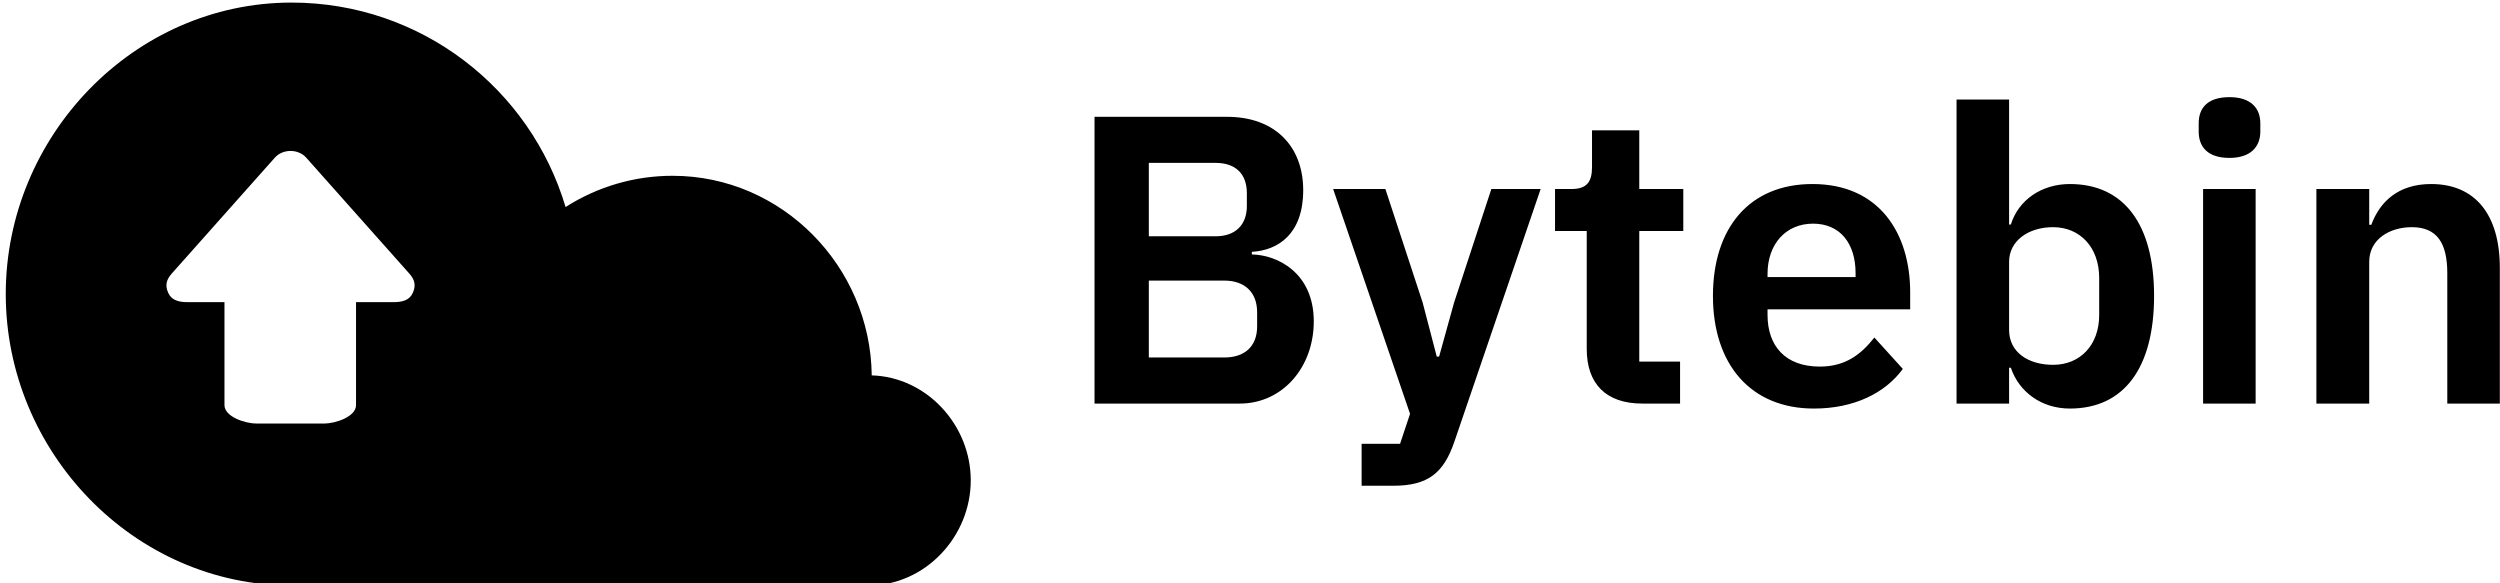
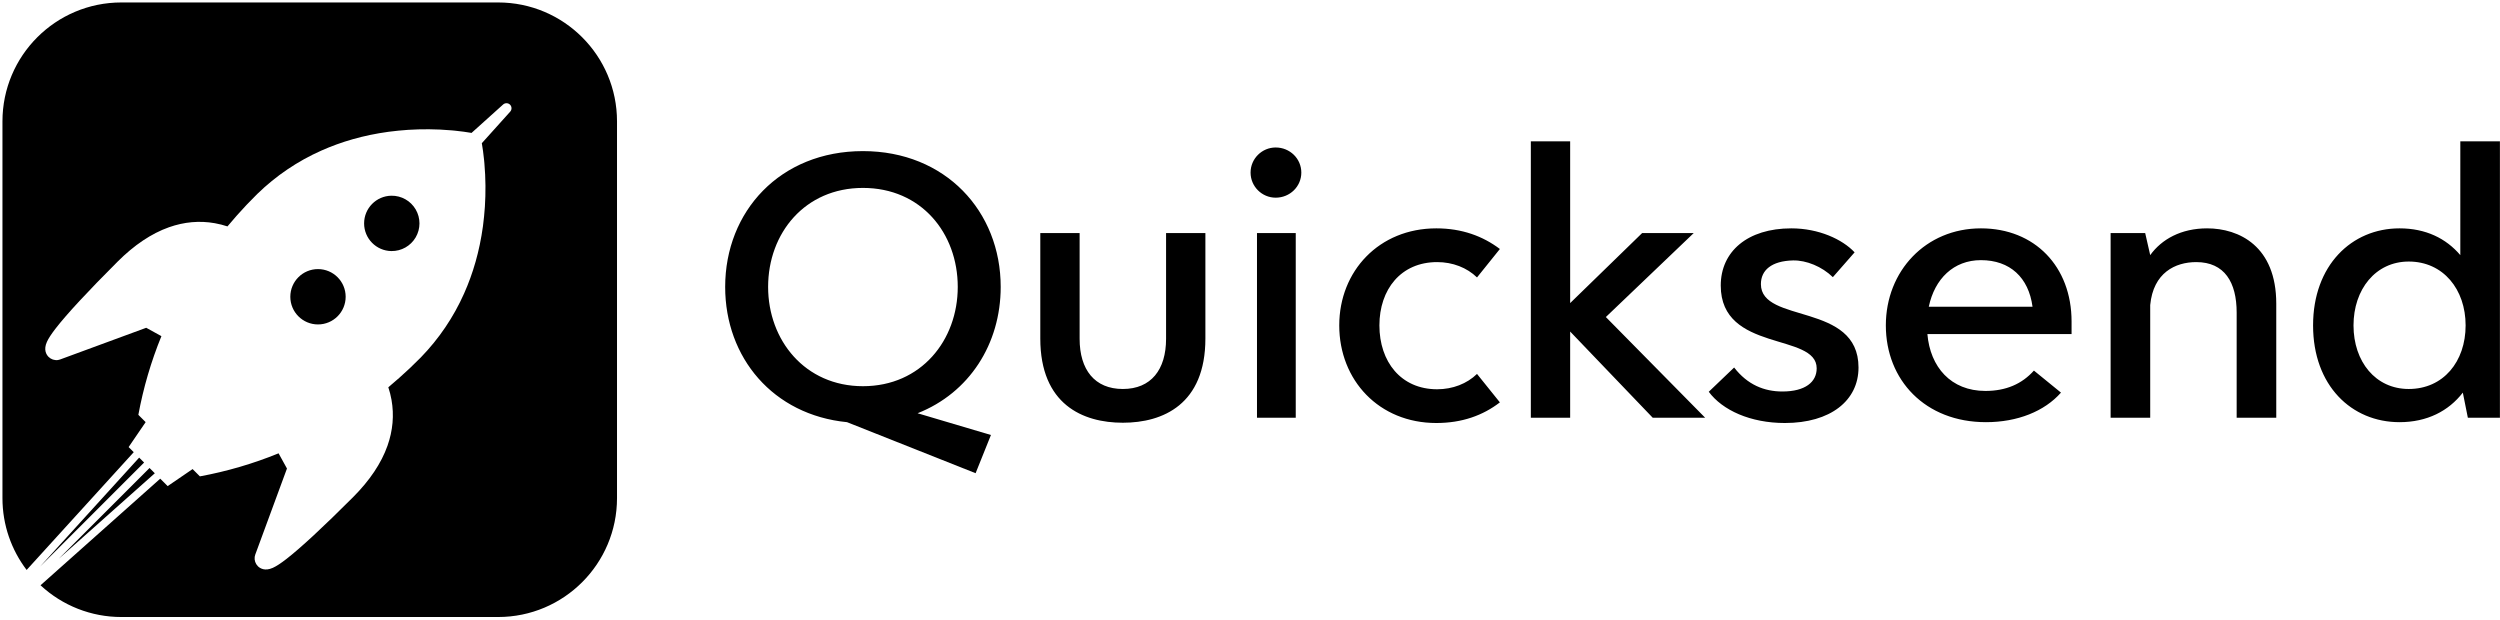
- <svg xmlns="http://www.w3.org/2000/svg" data-v-423bf9ae="" viewBox="0 0 386 90" class="iconLeft">
-   <g data-v-423bf9ae="" id="877e2e21-8526-46dc-bc0a-476c072bab0e" fill="black" transform="matrix(4.531722,0,0,4.531722,163.7833,-2.719033)">
-     <path d="M1.15 14.35L6.10 14.35C7.55 14.35 8.62 13.12 8.62 11.55C8.62 9.88 7.36 9.28 6.51 9.27L6.51 9.18C7.41 9.13 8.26 8.57 8.26 7.08C8.26 5.57 7.28 4.58 5.67 4.58L1.15 4.58ZM3.00 10.16L5.57 10.16C6.27 10.16 6.69 10.56 6.69 11.24L6.69 11.72C6.69 12.40 6.27 12.78 5.57 12.78L3.00 12.78ZM3.00 6.15L5.28 6.15C5.95 6.15 6.34 6.52 6.34 7.18L6.34 7.62C6.34 8.26 5.95 8.65 5.28 8.65L3.00 8.65ZM13.40 10.91L12.89 12.75L12.81 12.75L12.33 10.91L11.06 7.04L9.28 7.04L11.90 14.70L11.56 15.72L10.25 15.72L10.25 17.15L11.33 17.15C12.53 17.15 13.05 16.70 13.41 15.65L16.35 7.04L14.67 7.04ZM19.81 14.35L21.10 14.35L21.10 12.92L19.71 12.92L19.71 8.47L21.21 8.47L21.21 7.04L19.71 7.04L19.71 5.04L18.10 5.04L18.10 6.29C18.10 6.79 17.93 7.04 17.40 7.04L16.84 7.04L16.84 8.47L17.92 8.47L17.92 12.49C17.92 13.68 18.58 14.35 19.81 14.35ZM25.66 14.52C27.02 14.52 28.08 14 28.69 13.17L27.72 12.10C27.27 12.67 26.74 13.09 25.86 13.09C24.68 13.09 24.08 12.38 24.08 11.33L24.08 11.14L28.94 11.14L28.94 10.56C28.94 8.55 27.89 6.87 25.61 6.87C23.46 6.87 22.22 8.37 22.22 10.68C22.22 13.02 23.51 14.52 25.66 14.52ZM25.63 8.22C26.56 8.22 27.08 8.90 27.08 9.91L27.08 10.04L24.08 10.04L24.08 9.93C24.08 8.92 24.70 8.22 25.63 8.22ZM30.52 14.35L32.31 14.35L32.31 13.13L32.37 13.13C32.65 13.96 33.42 14.52 34.38 14.52C36.23 14.52 37.25 13.13 37.25 10.68C37.25 8.25 36.23 6.87 34.38 6.87C33.42 6.87 32.63 7.41 32.37 8.25L32.31 8.25L32.31 3.99L30.52 3.99ZM33.81 13.03C32.96 13.03 32.31 12.60 32.31 11.84L32.31 9.52C32.31 8.81 32.96 8.34 33.81 8.34C34.73 8.34 35.38 9.03 35.38 10.07L35.38 11.33C35.38 12.36 34.73 13.03 33.81 13.03ZM39.82 5.98C40.54 5.98 40.87 5.60 40.87 5.08L40.87 4.80C40.87 4.28 40.54 3.91 39.82 3.91C39.07 3.91 38.77 4.28 38.77 4.80L38.77 5.08C38.77 5.60 39.07 5.98 39.82 5.98ZM38.92 14.35L40.71 14.35L40.71 7.04L38.92 7.04ZM44.58 14.35L44.58 9.52C44.58 8.74 45.29 8.34 46.03 8.34C46.89 8.34 47.24 8.88 47.24 9.91L47.24 14.35L49.03 14.35L49.03 9.73C49.03 7.91 48.19 6.87 46.69 6.87C45.56 6.87 44.94 7.48 44.65 8.26L44.58 8.26L44.58 7.04L42.78 7.04L42.78 14.35Z" />
+ <svg xmlns="http://www.w3.org/2000/svg" viewBox="0 0 452 112">
+   <g fill="black" transform="matrix(5.042017,0,0,5.042017,127.9347,9.21944)">
+     <path d="M10.51 8.46C10.51 5.75 8.53 3.59 5.57 3.59C2.60 3.59 0.63 5.75 0.63 8.46C0.63 11.00 2.35 13.05 5.00 13.31L9.61 15.14L10.16 13.77L7.53 12.99C9.38 12.26 10.51 10.51 10.51 8.46ZM2.17 8.46C2.17 6.53 3.49 4.91 5.57 4.91C7.66 4.91 8.97 6.53 8.97 8.46C8.97 10.37 7.66 12.02 5.57 12.02C3.49 12.02 2.17 10.37 2.17 8.46ZM14.89 13.33C16.33 13.33 17.85 12.67 17.85 10.31L17.85 6.53L16.44 6.53L16.44 10.32C16.44 11.43 15.90 12.12 14.89 12.12C13.88 12.12 13.34 11.43 13.34 10.32L13.34 6.53L11.93 6.53L11.93 10.31C11.93 12.67 13.45 13.33 14.89 13.33ZM20.37 5.26C20.88 5.26 21.29 4.86 21.29 4.36C21.29 3.86 20.88 3.46 20.37 3.46C19.88 3.46 19.47 3.86 19.47 4.36C19.47 4.86 19.88 5.26 20.37 5.26ZM19.70 13.15L21.09 13.15L21.09 6.53L19.70 6.53ZM26.13 13.34C27.05 13.34 27.80 13.07 28.41 12.60L27.59 11.58C27.23 11.93 26.72 12.13 26.16 12.13C24.86 12.13 24.09 11.14 24.09 9.84C24.09 8.55 24.86 7.57 26.16 7.57C26.72 7.57 27.23 7.77 27.59 8.12L28.41 7.10C27.80 6.64 27.05 6.36 26.13 6.36C24.08 6.36 22.65 7.89 22.65 9.84C22.65 11.81 24.08 13.34 26.13 13.34ZM35.77 13.15L32.21 9.54L35.36 6.53L33.51 6.53L30.93 9.04L30.93 3.24L29.52 3.24L29.52 13.15L30.93 13.15L30.93 10.06L33.89 13.15ZM35.90 12.22C36.39 12.88 37.39 13.34 38.63 13.34C40.26 13.34 41.27 12.54 41.27 11.35C41.27 9.00 37.77 9.79 37.77 8.36C37.77 7.86 38.15 7.53 38.92 7.51C39.40 7.50 39.96 7.73 40.35 8.11L41.13 7.22C40.69 6.75 39.84 6.36 38.86 6.36C37.29 6.36 36.33 7.19 36.33 8.41C36.33 10.82 39.77 10.09 39.77 11.38C39.77 11.87 39.36 12.21 38.54 12.21C37.89 12.21 37.29 11.97 36.81 11.35ZM48.91 9.70C48.91 7.73 47.59 6.36 45.66 6.36C43.68 6.36 42.25 7.89 42.25 9.84C42.25 11.80 43.66 13.31 45.84 13.31C46.97 13.31 47.94 12.92 48.53 12.25L47.56 11.46C47.13 11.94 46.56 12.19 45.82 12.19C44.58 12.19 43.84 11.33 43.74 10.15L48.91 10.15ZM45.66 7.50C46.70 7.50 47.37 8.12 47.51 9.17L43.79 9.17C44.00 8.17 44.68 7.50 45.66 7.50ZM53.77 6.36C52.84 6.36 52.14 6.75 51.73 7.32L51.55 6.53L50.31 6.53L50.31 13.15L51.73 13.15L51.73 9.11C51.84 7.95 52.63 7.57 53.38 7.57C54.40 7.57 54.83 8.30 54.83 9.38L54.83 13.15L56.25 13.15L56.25 9.06C56.25 7 54.92 6.36 53.77 6.36ZM62.85 3.24L62.85 7.32C62.34 6.72 61.61 6.36 60.67 6.36C58.95 6.36 57.57 7.69 57.57 9.84C57.57 12.00 58.95 13.31 60.67 13.31C61.66 13.31 62.43 12.91 62.94 12.25L63.12 13.15L64.27 13.15L64.27 3.24ZM61.00 12.12C59.81 12.12 59.02 11.14 59.02 9.84C59.02 8.55 59.81 7.55 61.00 7.55C62.24 7.55 63.04 8.55 63.04 9.84C63.04 11.14 62.24 12.12 61.00 12.12Z" />
  </g>
-   <g data-v-423bf9ae="" id="40cb14f3-057d-4286-90f2-f652dffd1d27" transform="matrix(1.562446,0,0,1.562446,-2.839969,-25.22299)" stroke="none" fill="black">
-     <path d="M87.962 53.238c-.119-10.771-8.874-19.723-19.672-19.723a19.587 19.587 0 0 0-10.583 3.089C54.243 24.922 43.434 16.398 30.63 16.398c-15.598 0-28.243 13.203-28.243 28.801C2.387 60.799 15.032 74 30.63 74H87.658c5.571 0 10.089-4.816 10.089-10.388 0-5.469-4.354-10.212-9.785-10.374zm-45.354-8.146c-.335.745-1.076.908-1.892.908H37v10.178C37 57.324 34.97 58 33.825 58h-6.639C26.039 58 24 57.324 24 56.178V46h-3.661c-.816 0-1.558-.163-1.893-.908-.334-.748-.199-1.302.343-1.914l10.188-11.455c.787-.884 2.314-.884 3.101 0l10.188 11.455c.542.612.677 1.166.342 1.914z" />
+   <g transform="matrix(1.111111,0,0,1.111111,0.444436,0.4444275)" stroke="none" fill="black">
+     <path d="M80.652 0H19.348C8.662 0 0 8.662 0 19.348v61.306c0 4.393 1.466 8.44 3.934 11.688L21.361 73.18l-.831-.832 2.769-4.059-1.186-1.186a65.06 65.06 0 0 1 3.752-12.804l-2.473-1.363-14.018 5.16a1.737 1.737 0 0 1-.356.09 1.826 1.826 0 0 1-1.517-.515c-.351-.353-.853-1.136-.269-2.437.25-.558.72-1.278 1.438-2.205 1.807-2.331 5.19-5.98 10.057-10.848 2.712-2.712 5.528-4.597 8.369-5.603 2.474-.876 4.984-1.098 7.46-.658.716.127 1.402.306 2.056.521a76.198 76.198 0 0 1 3.121-3.517 67.062 67.062 0 0 1 1.732-1.765 35.767 35.767 0 0 1 10.428-7.056c3.229-1.435 6.828-2.499 10.931-3.059a51.124 51.124 0 0 1 3.181-.316 48.9 48.9 0 0 1 3.404-.093c1.178.012 2.394.063 3.673.177l.479.044c.162.015.33.037.494.057l.993.118 1.03.157c.081.011.164.026.249.042l5.141-4.626a.818.818 0 0 1 1.157.062.825.825 0 0 1 0 1.097L78 22.904c.016.084.029.168.041.247l.158 1.032.117.992c.02.164.041.334.057.494l.045.48c.113 1.279.164 2.496.177 3.673a47.633 47.633 0 0 1-.094 3.404 52.627 52.627 0 0 1-.315 3.181c-.56 4.104-1.623 7.701-3.06 10.93a35.723 35.723 0 0 1-7.056 10.429 64.112 64.112 0 0 1-1.766 1.731 76.792 76.792 0 0 1-3.517 3.121c.217.653.396 1.34.522 2.056.438 2.477.217 4.987-.658 7.461-1.006 2.842-2.892 5.656-5.604 8.369-4.866 4.867-8.516 8.25-10.847 10.057-.927.719-1.648 1.188-2.206 1.438-1.3.584-2.085.082-2.437-.269a1.821 1.821 0 0 1-.513-1.519 1.73 1.73 0 0 1 .088-.354l5.162-14.019-1.364-2.474a65.079 65.079 0 0 1-12.804 3.751l-1.186-1.187-4.057 2.772-1.21-1.21L6.194 94.836A19.275 19.275 0 0 0 19.348 100h61.304C91.338 100 100 91.338 100 80.652V19.348C100 8.662 91.338 0 80.652 0zM23.049 74.867l-.803-.805-16.131 17.74 16.934-16.935zm1.743 1.742l-.859-.858L9.172 90.512l15.62-13.903zm38.493-45.162a4.504 4.504 0 1 1-.001 9.007 4.504 4.504 0 0 1 .001-9.007zm-11.942 11.94a4.503 4.503 0 1 1 0 9.006 4.503 4.503 0 0 1 0-9.006z" />
  </g>
</svg>
